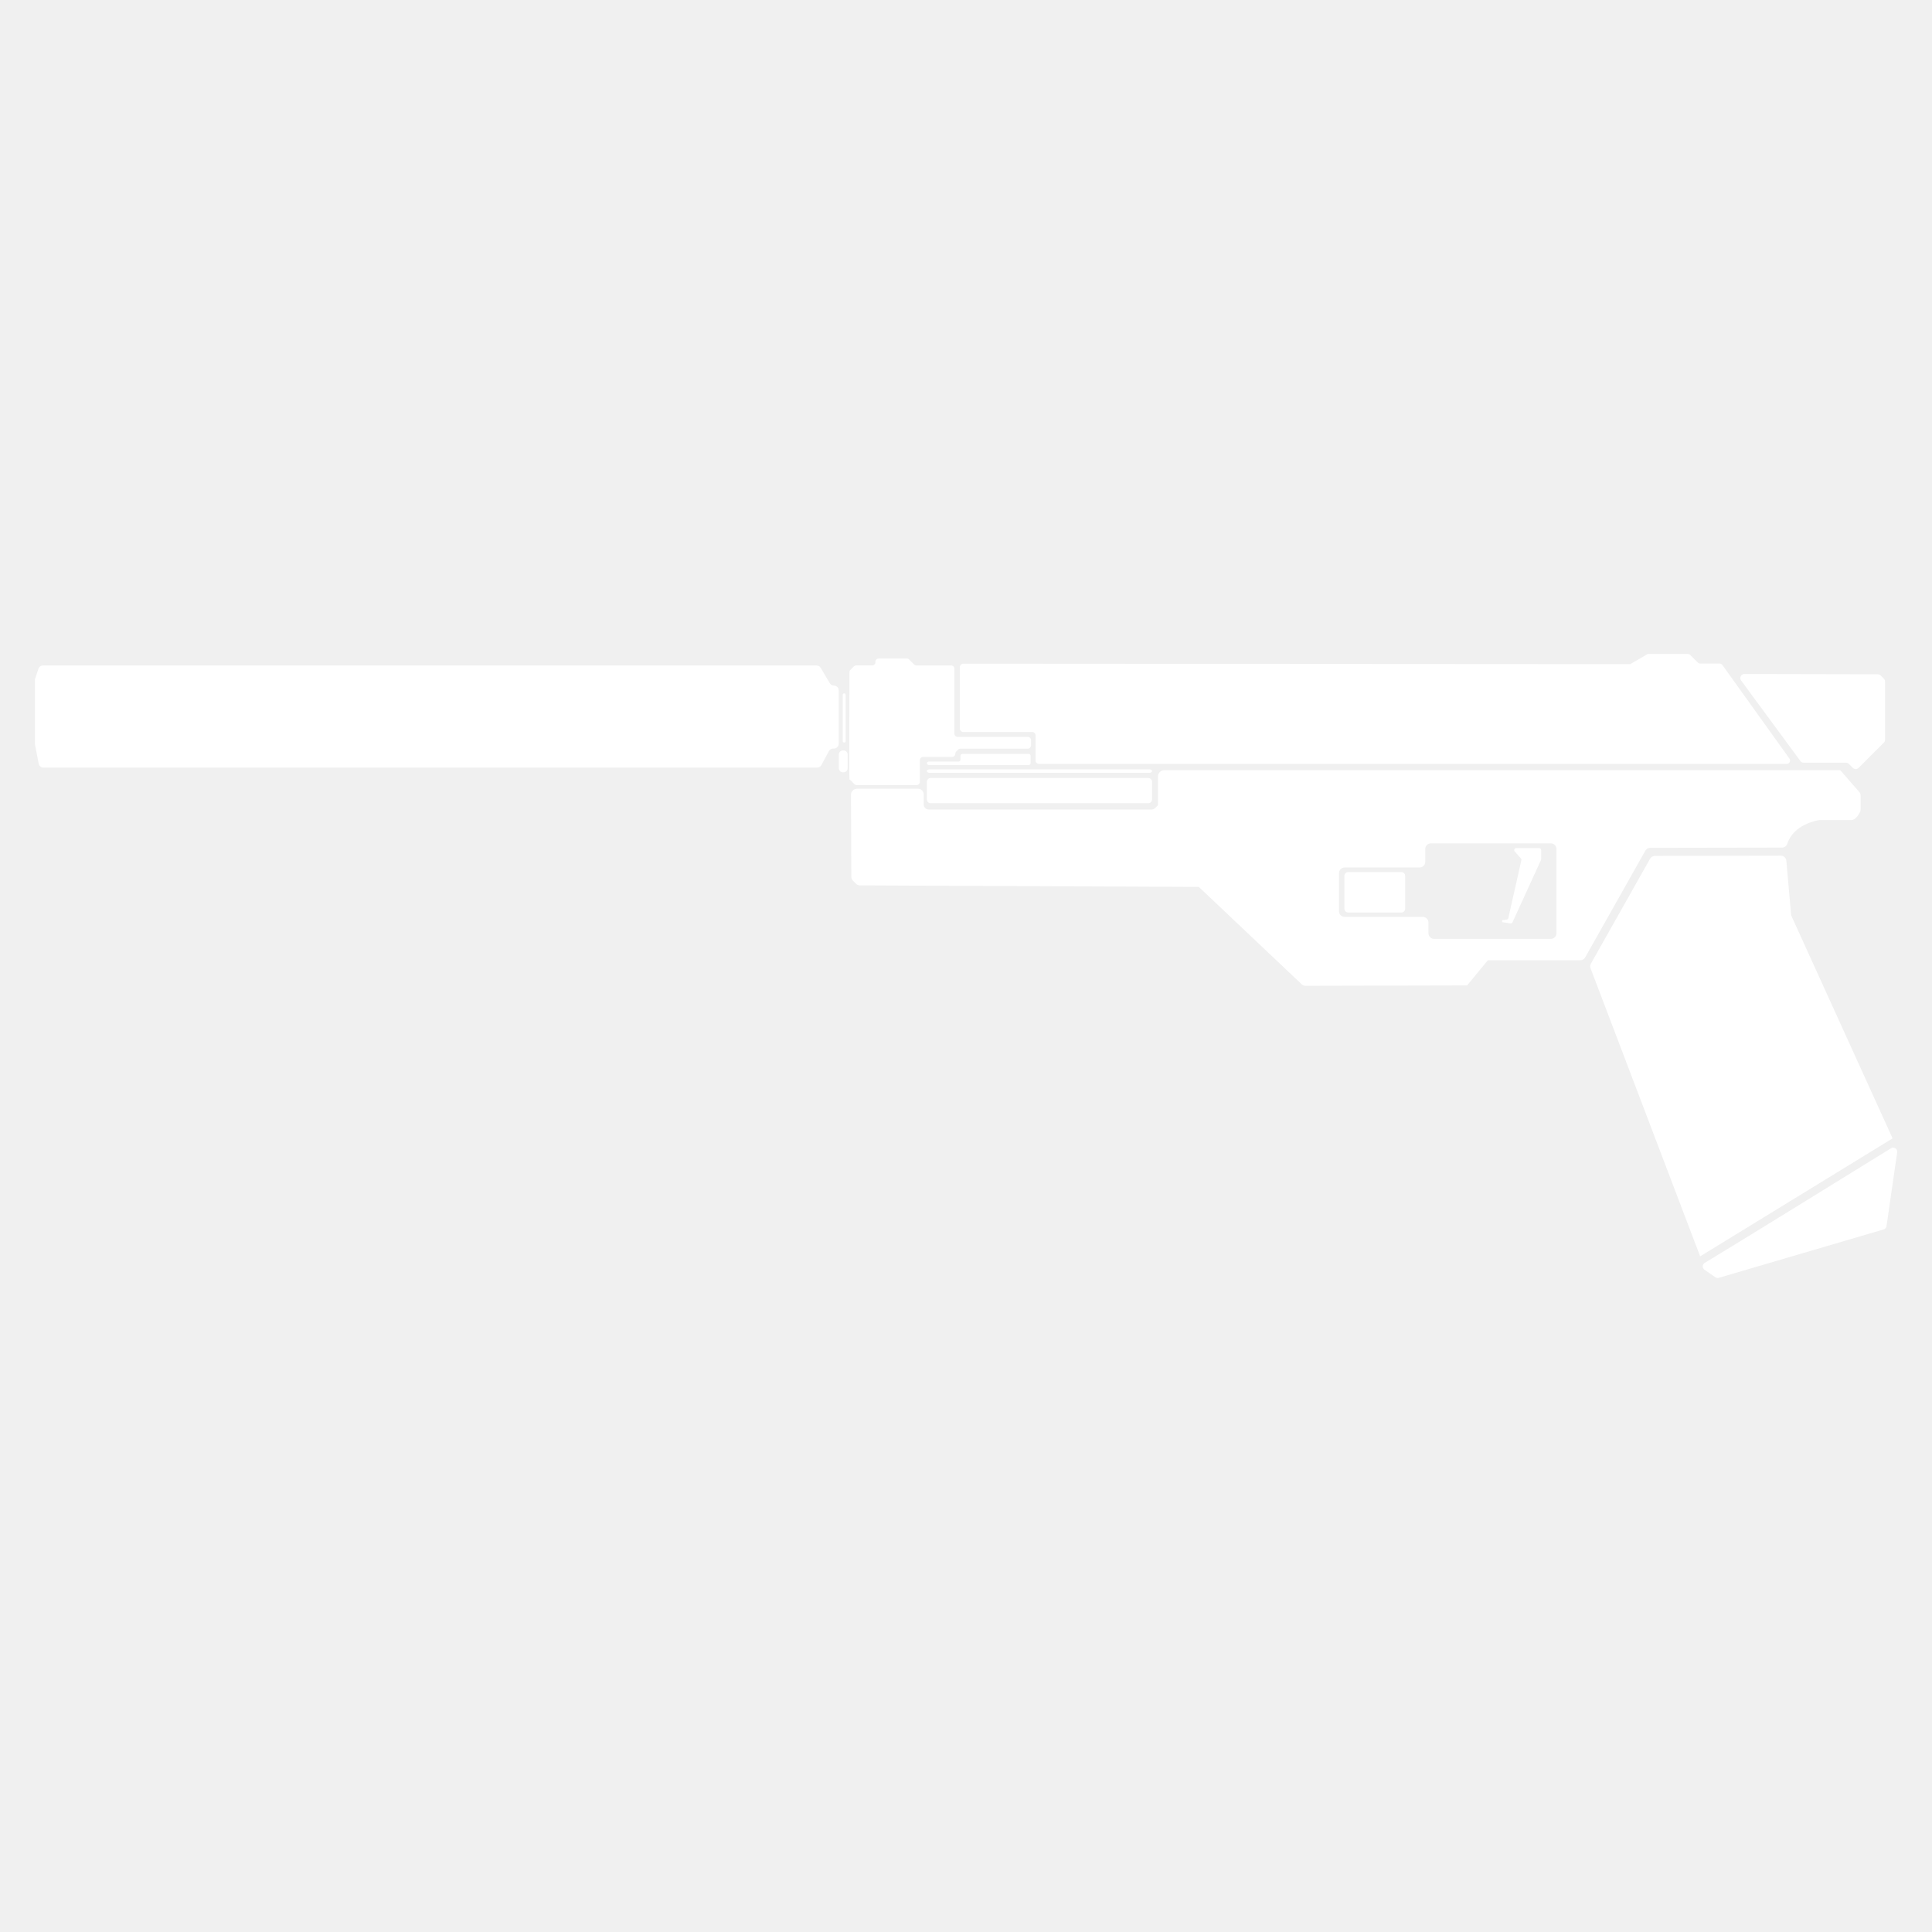
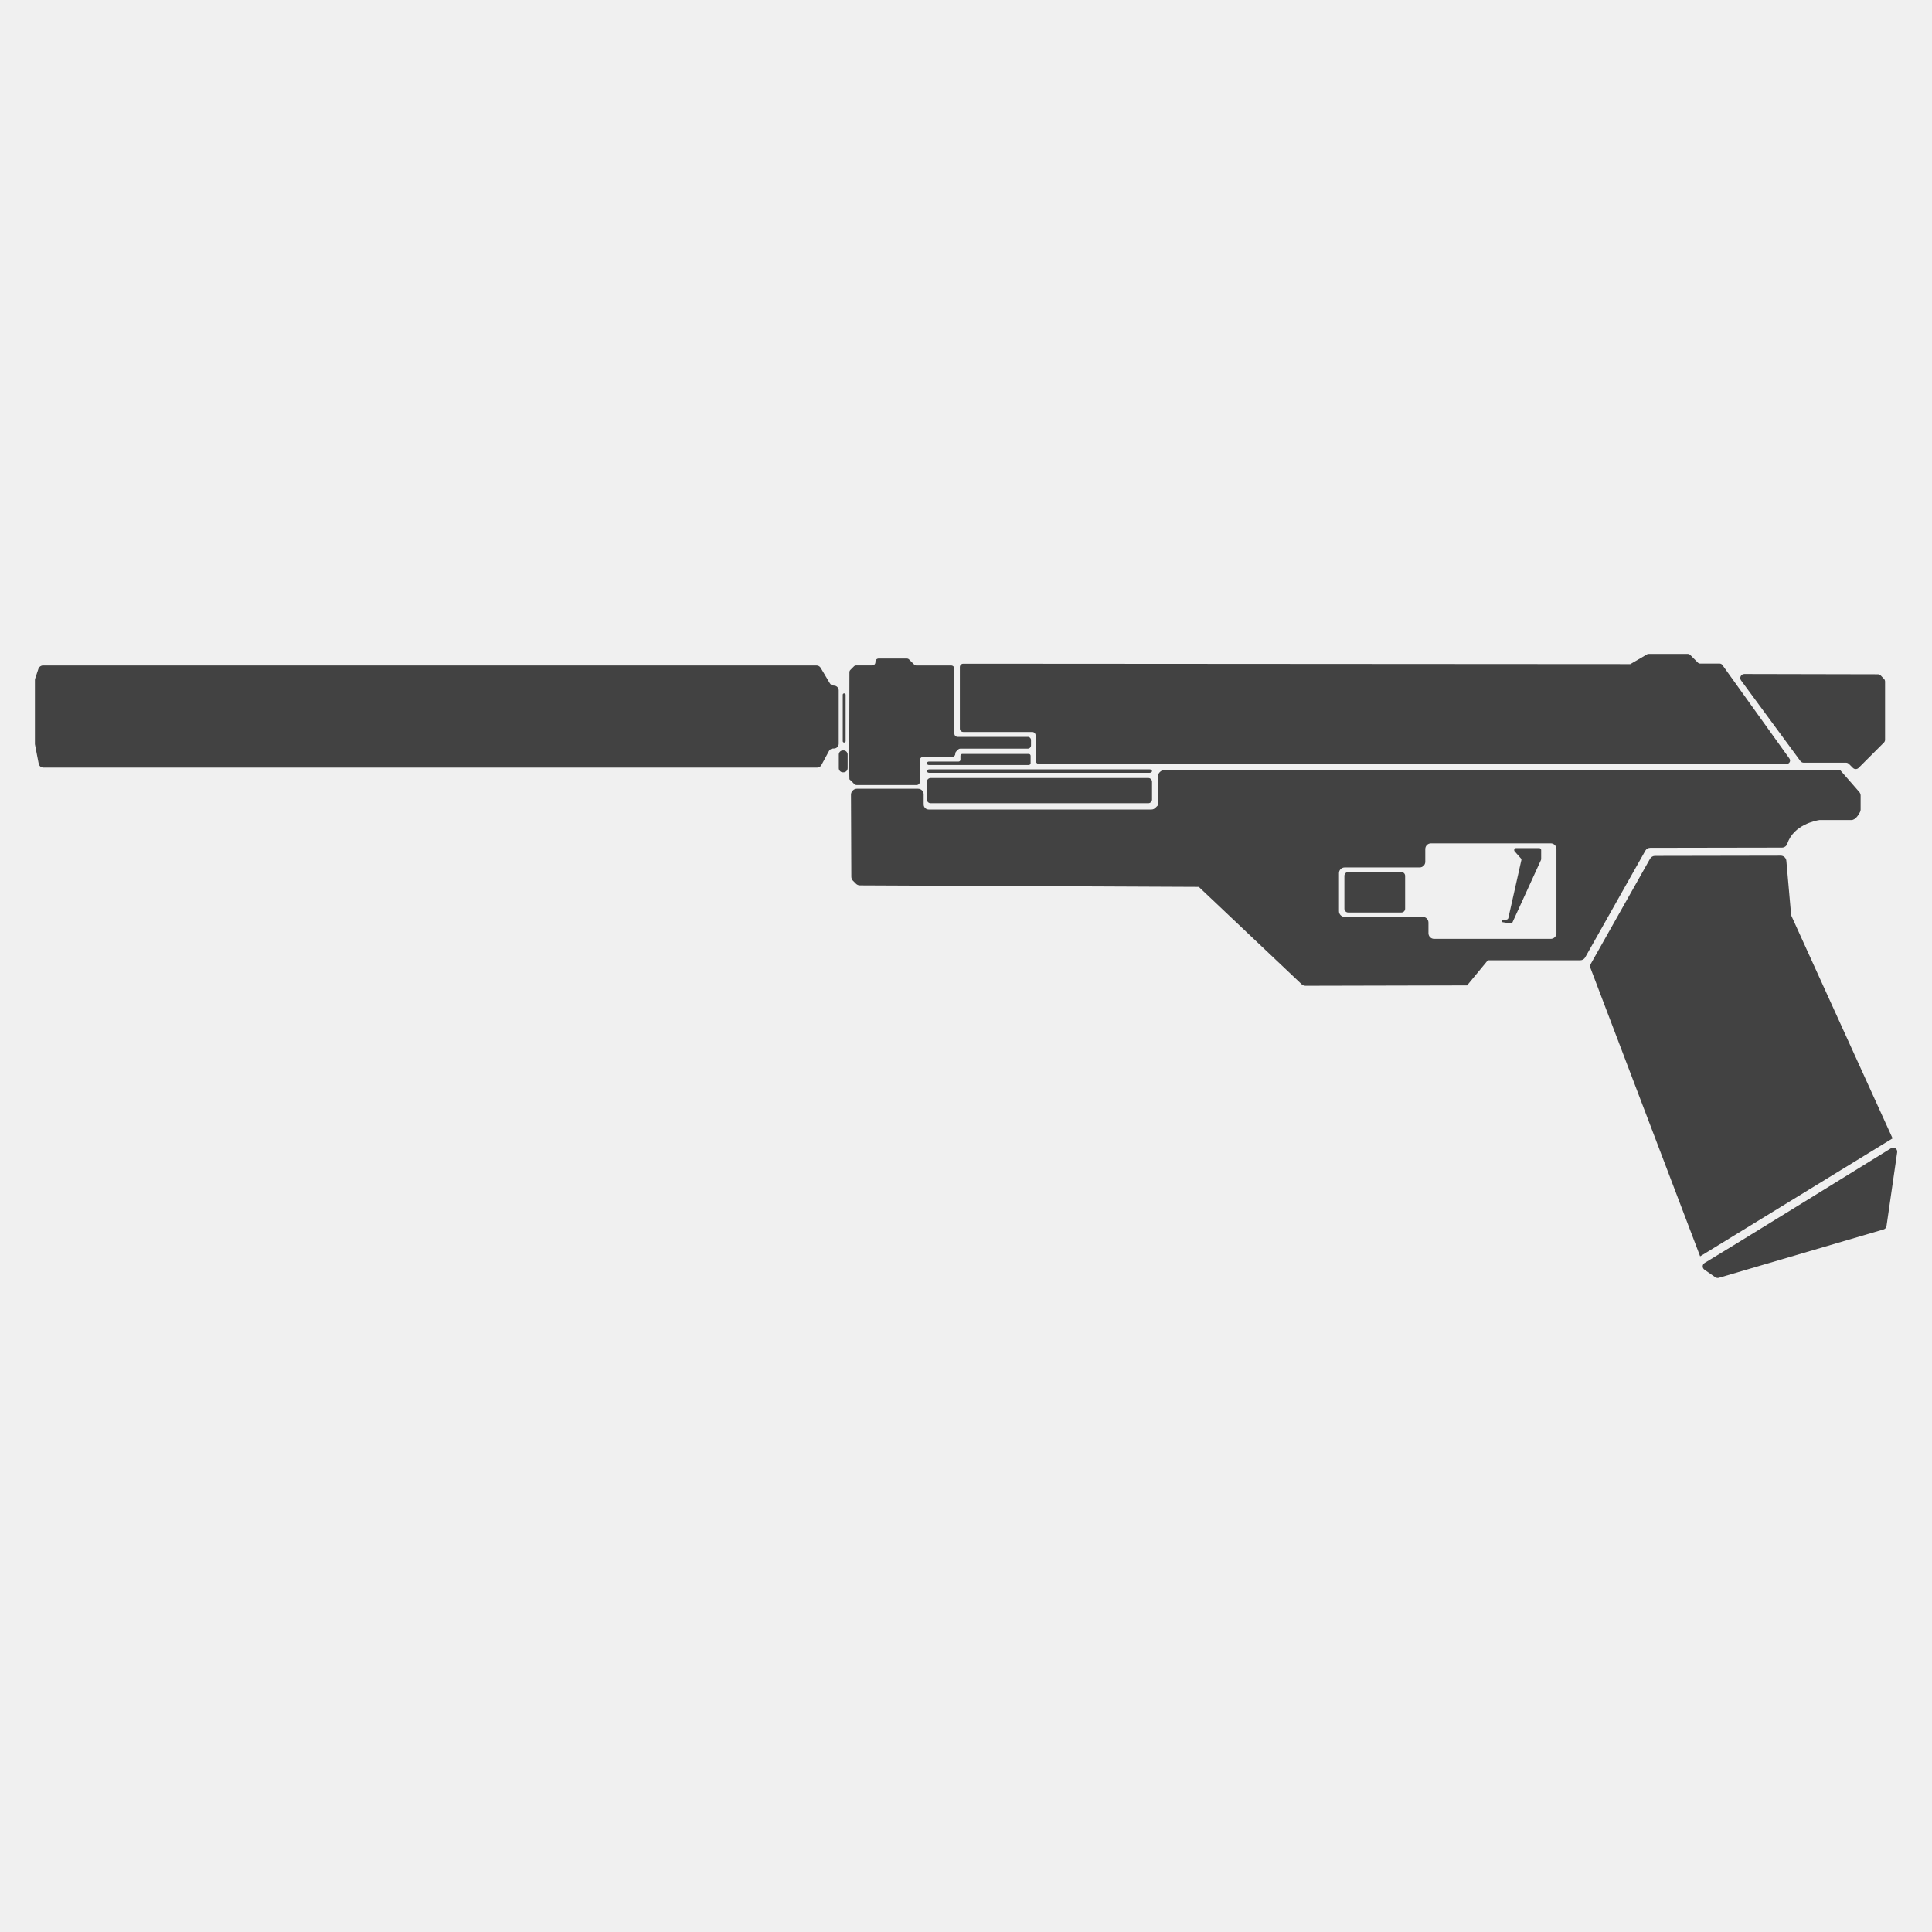
<svg xmlns="http://www.w3.org/2000/svg" id="Layer_1" data-name="Layer 1" viewBox="0 0 1024 1024">
  <defs>
-     <style>.cls-1{fill:#fff;}</style>
+     <style>.cls-1{fill:#424242;}</style>
  </defs>
  <path class="cls-1" d="M439.41,398l-4.07,7.52a2.55,2.55,0,0,1-2.23,1.32H23a2.54,2.54,0,0,1-2.49-2.05l-2-10.33a2.59,2.59,0,0,1,0-.48V360.46a2.44,2.44,0,0,1,.13-.8l1.73-5.21a2.55,2.55,0,0,1,2.4-1.73H432.77A2.54,2.54,0,0,1,435,354l4.83,8.14a2.54,2.54,0,0,0,2.18,1.24h0a2.53,2.53,0,0,1,2.53,2.53v28.29a2.53,2.53,0,0,1-2.49,2.53h-.41A2.52,2.52,0,0,0,439.41,398Z" />
  <rect class="cls-1" x="446.68" y="367.51" width="1.53" height="26.05" rx="0.71" />
  <rect class="cls-1" x="444.59" y="397.74" width="4.68" height="11.6" rx="2.19" />
  <path class="cls-1" d="M452.57,353.22l-1.85,1.86a1.66,1.66,0,0,0-.5,1.19c0,6.53-.19,56.77,0,56.77a26.23,26.23,0,0,1,2.55,2.52,1.72,1.72,0,0,0,1.24.53h31.82a1.71,1.71,0,0,0,1.71-1.7V402.9a1.7,1.7,0,0,1,1.7-1.7h15.39a1.71,1.71,0,0,0,1.7-1.71h0a1.7,1.7,0,0,1,.5-1.2l1-1a1.7,1.7,0,0,1,1.21-.5h35.72a1.71,1.71,0,0,0,1.7-1.71v-2.81a1.71,1.71,0,0,0-1.7-1.71h-37.2a1.71,1.71,0,0,1-1.71-1.7V354.43a1.71,1.71,0,0,0-1.7-1.71H485.73a1.7,1.7,0,0,1-1.2-.5l-2.7-2.7a1.71,1.71,0,0,0-1.21-.49H465.7a1.71,1.71,0,0,0-1.71,1.7V351a1.7,1.7,0,0,1-1.7,1.7h-8.51A1.7,1.7,0,0,0,452.57,353.22Z" />
  <path class="cls-1" d="M864.09,352l-353.55-.22a1.79,1.79,0,0,0-1.79,1.78v32.62a1.78,1.78,0,0,0,1.78,1.78H547.1a1.77,1.77,0,0,1,1.78,1.78v13.36a1.78,1.78,0,0,0,1.78,1.78H947A1.78,1.78,0,0,0,948.4,402l-35.51-49.55a1.79,1.79,0,0,0-1.45-.74H901.16a1.78,1.78,0,0,1-1.26-.52l-4.06-4.06a1.78,1.78,0,0,0-1.26-.52H873.35" />
  <path class="cls-1" d="M922.81,360.65l31.45,42.73a2.12,2.12,0,0,0,1.72.87h22.45a2.16,2.16,0,0,1,1.52.63l2.13,2.13a2.14,2.14,0,0,0,3,0l13.43-13.43a2.13,2.13,0,0,0,.62-1.51v-30.8a2.14,2.14,0,0,0-.62-1.51L996.79,358a2.14,2.14,0,0,0-1.51-.62l-70.75-.15A2.14,2.14,0,0,0,922.81,360.65Z" />
  <path class="cls-1" d="M903.51,669.38c14.78-8.86,81.87-50.32,98.8-60.79a2.14,2.14,0,0,1,3.24,2.13l-5.66,39.16a2.12,2.12,0,0,1-1.52,1.74L911,677.27a2.17,2.17,0,0,1-1.82-.29l-5.77-4A2.13,2.13,0,0,1,903.51,669.38Z" />
  <path class="cls-1" d="M714.56,462.22h28.19a2,2,0,0,1,2,2v17.43a2,2,0,0,1-2,2H714.56a2,2,0,0,1-2-2V464.26A2,2,0,0,1,714.56,462.22Z" />
  <path class="cls-1" d="M802.81,451.26l3.3,3.72a1,1,0,0,1,.24.94l-6.89,30.66a1.08,1.08,0,0,1-.89.82l-2.38.35v1l4.34.68a1.06,1.06,0,0,0,1.14-.61l15.08-33a1,1,0,0,0,.1-.44v-4.81a1.06,1.06,0,0,0-1.07-1.06H803.61A1.06,1.06,0,0,0,802.81,451.26Z" />
  <path class="cls-1" d="M491.27,414.28v9.52a2,2,0,0,0,2.13,1.92H608.47a2,2,0,0,0,2.13-1.92v-9.52a2,2,0,0,0-2.13-1.92H493.4A2,2,0,0,0,491.27,414.28Z" />
  <path class="cls-1" d="M491.27,408.68h0c0,.51.59.92,1.32.92H609.28c.73,0,1.32-.41,1.32-.92h0c0-.5-.59-.91-1.32-.91H492.59C491.86,407.77,491.27,408.18,491.27,408.68Z" />
  <path class="cls-1" d="M492.33,403.65H508a1,1,0,0,0,1.06-.94v-2.17a1,1,0,0,1,1.06-.94h35.07a1,1,0,0,1,1.06.94v4a1,1,0,0,1-1.06.93H492.33a1,1,0,0,1-1.06-.93h0A1,1,0,0,1,492.33,403.65Z" />
  <path class="cls-1" d="M874.65,449.37l69.77-.12a3,3,0,0,0,2.88-2c3.25-10.14,15.23-12.33,17-12.6a3.25,3.25,0,0,1,.44,0h16.51c2.22,0,3.94-2.92,4.61-4.26a2.88,2.88,0,0,0,.31-1.32v-7.39a2.92,2.92,0,0,0-.74-1.95L975.4,408.24H616.94a2.92,2.92,0,0,0-2.09.87l-.22.21a3,3,0,0,0-.86,2.09v15.37h0l-1.42,1.42a3,3,0,0,1-2.09.86h-118a2.68,2.68,0,0,1-2.69-2.69V421a3,3,0,0,0-.87-2.09h0a3,3,0,0,0-2.09-.86H454.16a3,3,0,0,0-2.09.86l-.16.17a2.94,2.94,0,0,0-.87,2.1l.18,43.53a2.94,2.94,0,0,0,.86,2.08l1.62,1.62a2.94,2.94,0,0,0,2.08.86l179.62.81h0l54.51,51.6a3,3,0,0,0,2,.81l85.68-.2h0l11-13.33h49a3,3,0,0,0,2.58-1.51l31.91-56.59A3,3,0,0,1,874.65,449.37ZM757.11,494.62v-5.7a3,3,0,0,0-3-2.95H712.64a3,3,0,0,1-2.95-3V462.77a3,3,0,0,1,2.95-3h39.79a3,3,0,0,0,3-2.95V450a3,3,0,0,1,3-3H822a3,3,0,0,1,2.95,3v44.67a3,3,0,0,1-2.95,2.95h-61.9A3,3,0,0,1,757.11,494.62Z" />
  <path class="cls-1" d="M949.31,484.65l-2.51-28.43a3,3,0,0,0-2.95-2.7l-66.7.12a3,3,0,0,0-2.57,1.5l-31.36,55.6a2.93,2.93,0,0,0-.18,2.5l58.07,152.65h0l102-62.53h0L949.56,485.61A2.68,2.68,0,0,1,949.31,484.65Z" />
</svg>
